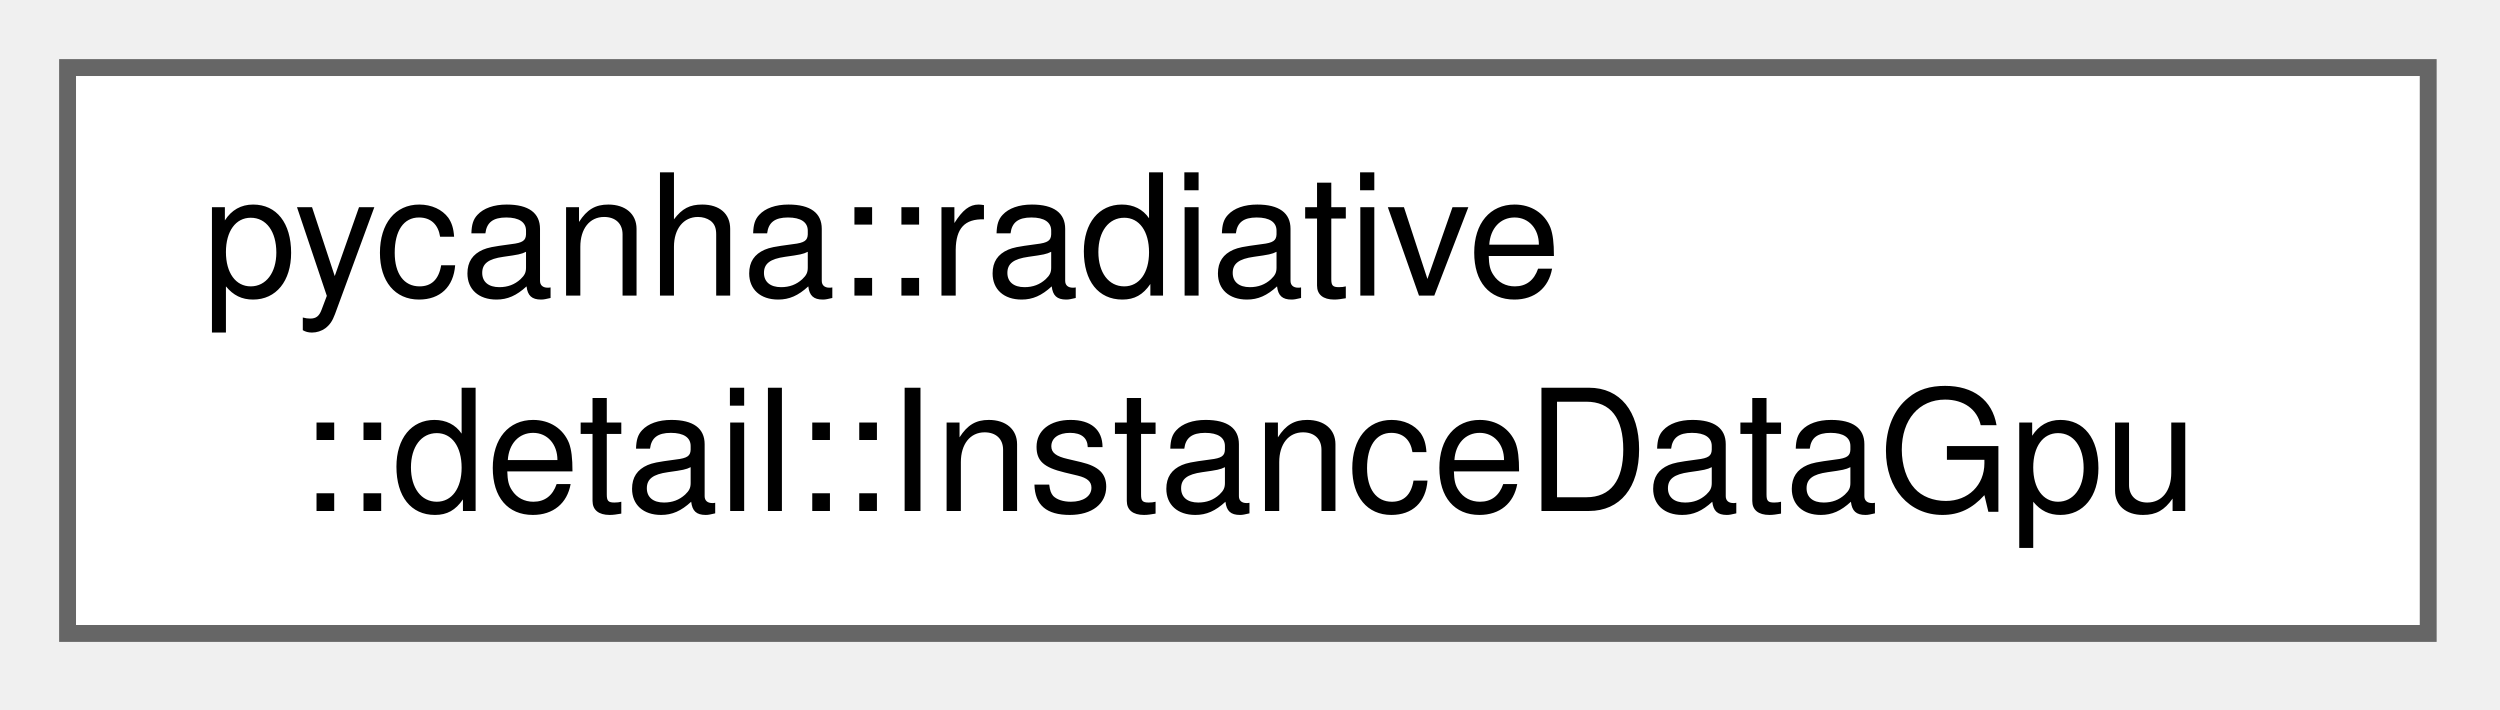
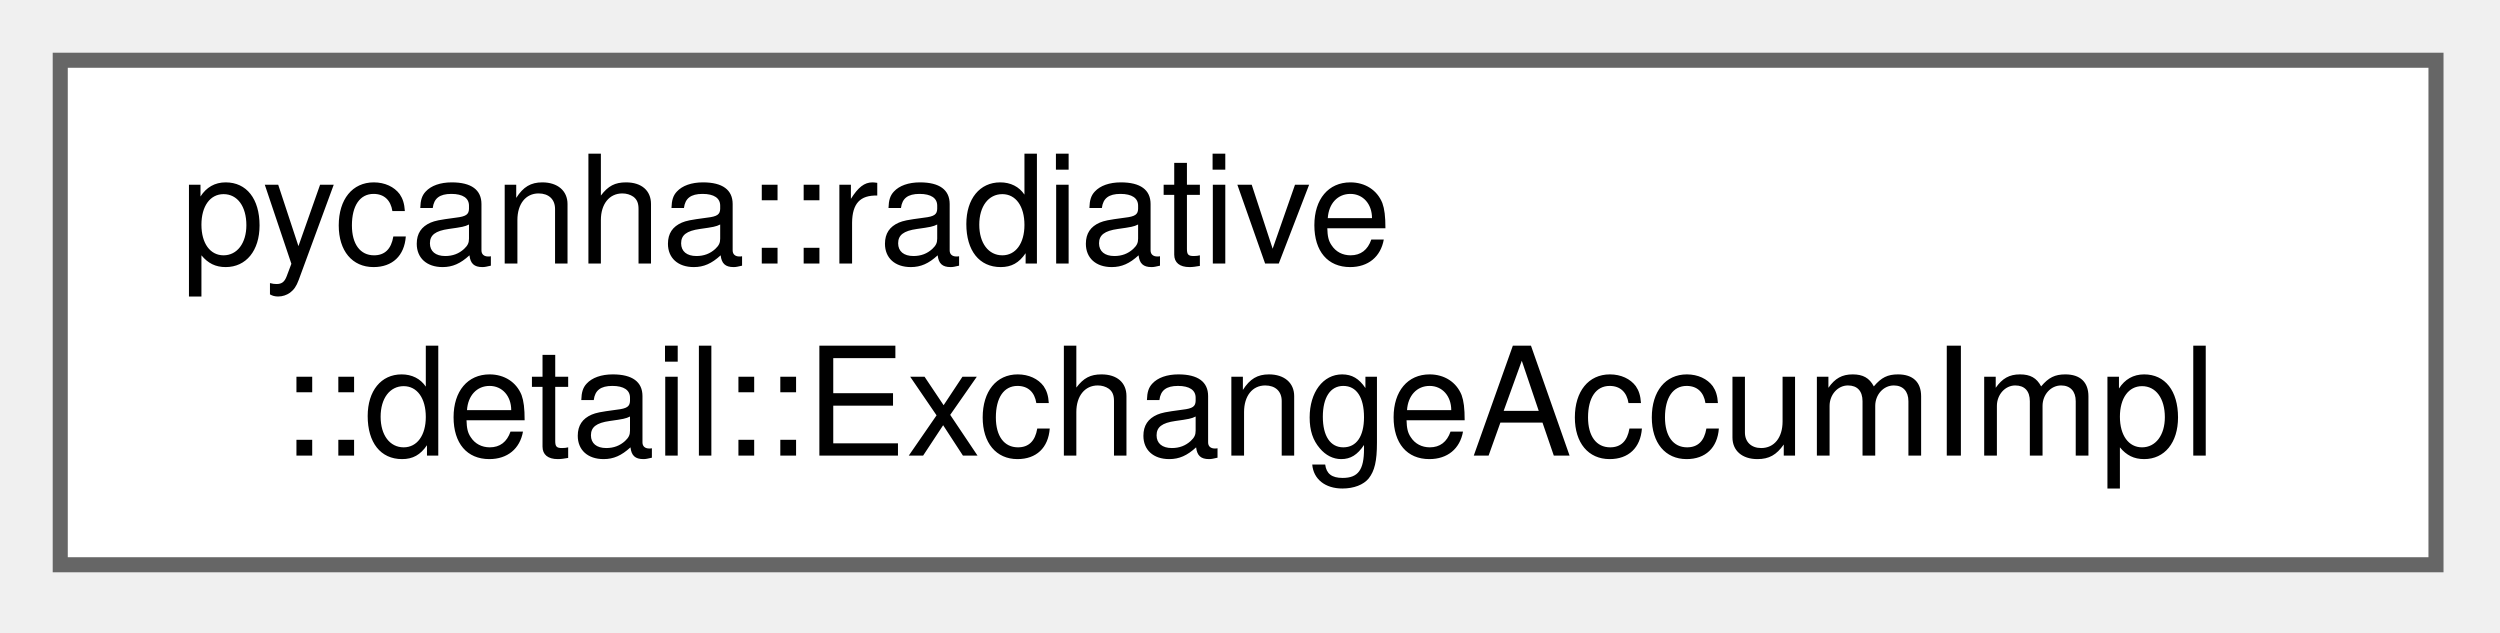
- <svg xmlns="http://www.w3.org/2000/svg" xmlns:xlink="http://www.w3.org/1999/xlink" width="148pt" height="42pt" viewBox="0.00 0.00 148.00 42.00">
+ <svg xmlns="http://www.w3.org/2000/svg" xmlns:xlink="http://www.w3.org/1999/xlink" width="166pt" height="42pt" viewBox="0.00 0.00 166.00 42.00">
  <g id="graph0" class="graph" transform="scale(1 1) rotate(0) translate(4 37.5)">
    <g id="Node000000" class="node">
      <g id="a_Node000000">
-         <a xlink:href="structpycanha_1_1radiative_1_1detail_1_1InstanceDataGpu.html" target="_top" xlink:title=" ">
-           <polygon fill="white" stroke="#666666" points="139.75,-33.5 0,-33.5 0,0 139.75,0 139.75,-33.5" />
+         <a xlink:href="classpycanha_1_1radiative_1_1detail_1_1ExchangeAccumImpl.html" target="_top" xlink:title=" ">
+           <polygon fill="white" stroke="#666666" points="157.75,-33.5 0,-33.5 0,0 157.75,0 157.75,-33.5" />
          <text xml:space="preserve" text-anchor="start" x="8" y="-20" font-family="Helvetica,sans-Serif" font-size="10.00">pycanha::radiative</text>
-           <text xml:space="preserve" text-anchor="middle" x="69.88" y="-7.25" font-family="Helvetica,sans-Serif" font-size="10.00">::detail::InstanceDataGpu</text>
+           <text xml:space="preserve" text-anchor="middle" x="78.88" y="-7.25" font-family="Helvetica,sans-Serif" font-size="10.00">::detail::ExchangeAccumImpl</text>
        </a>
      </g>
    </g>
  </g>
</svg>
